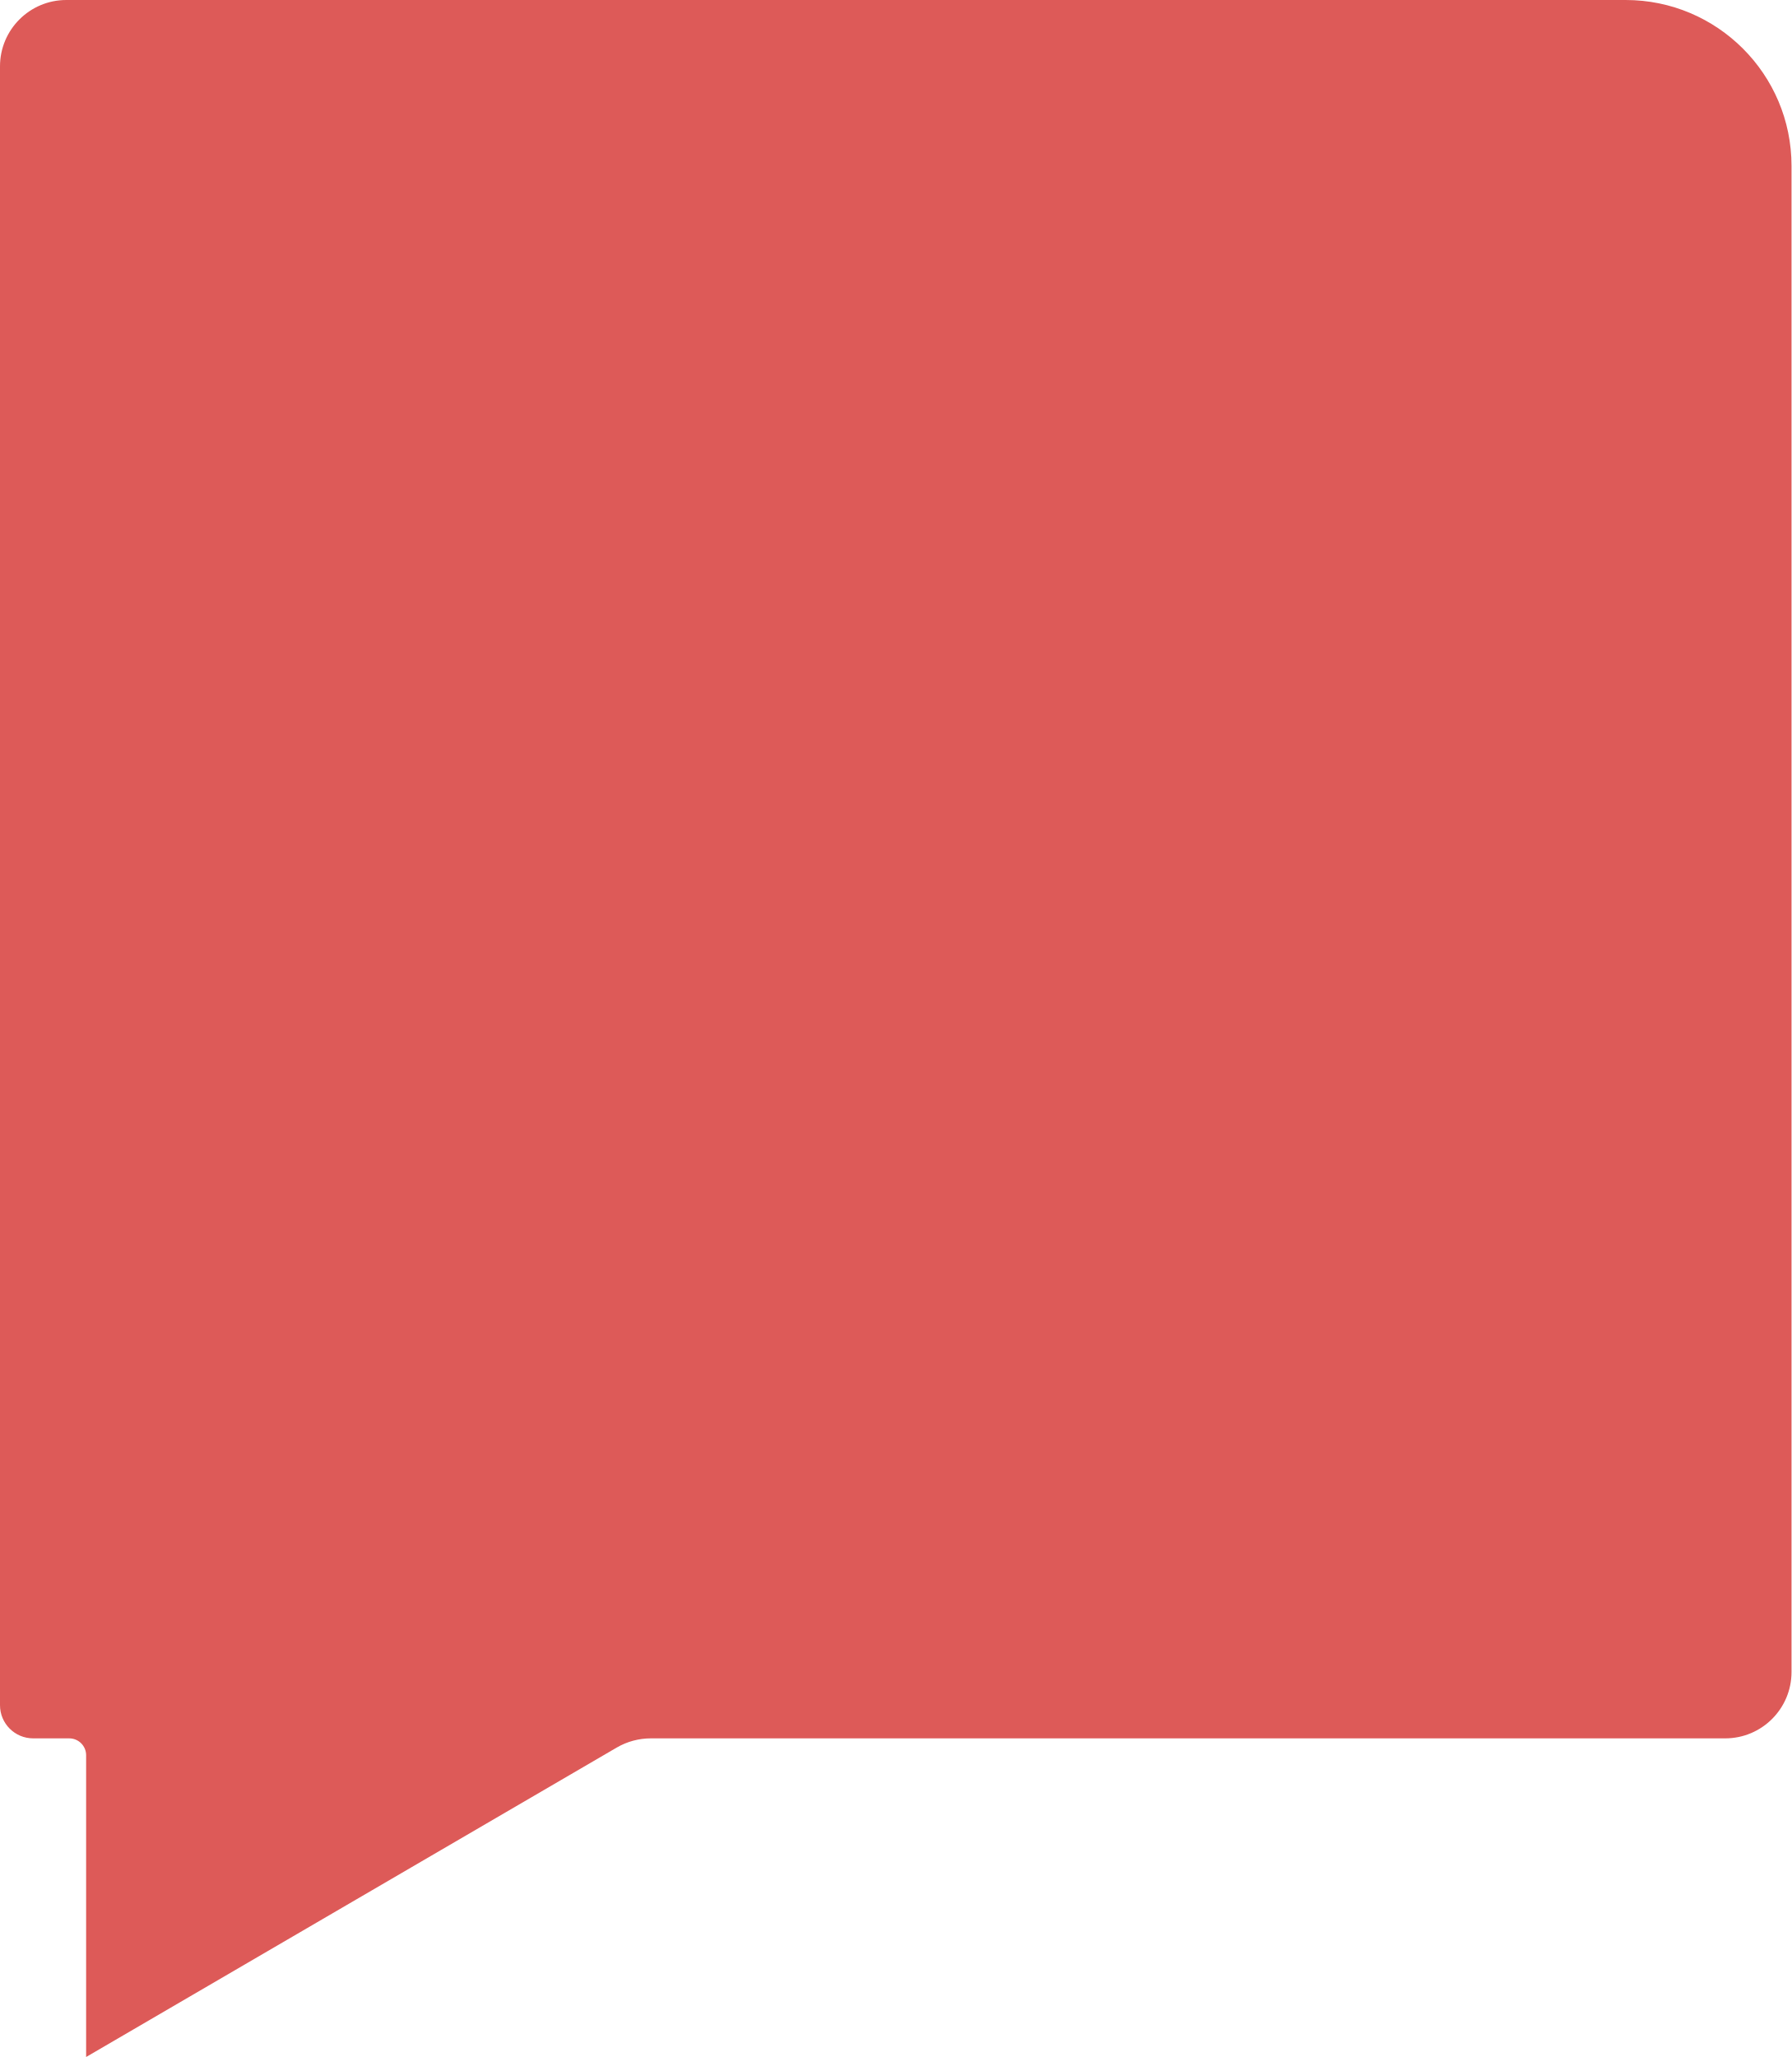
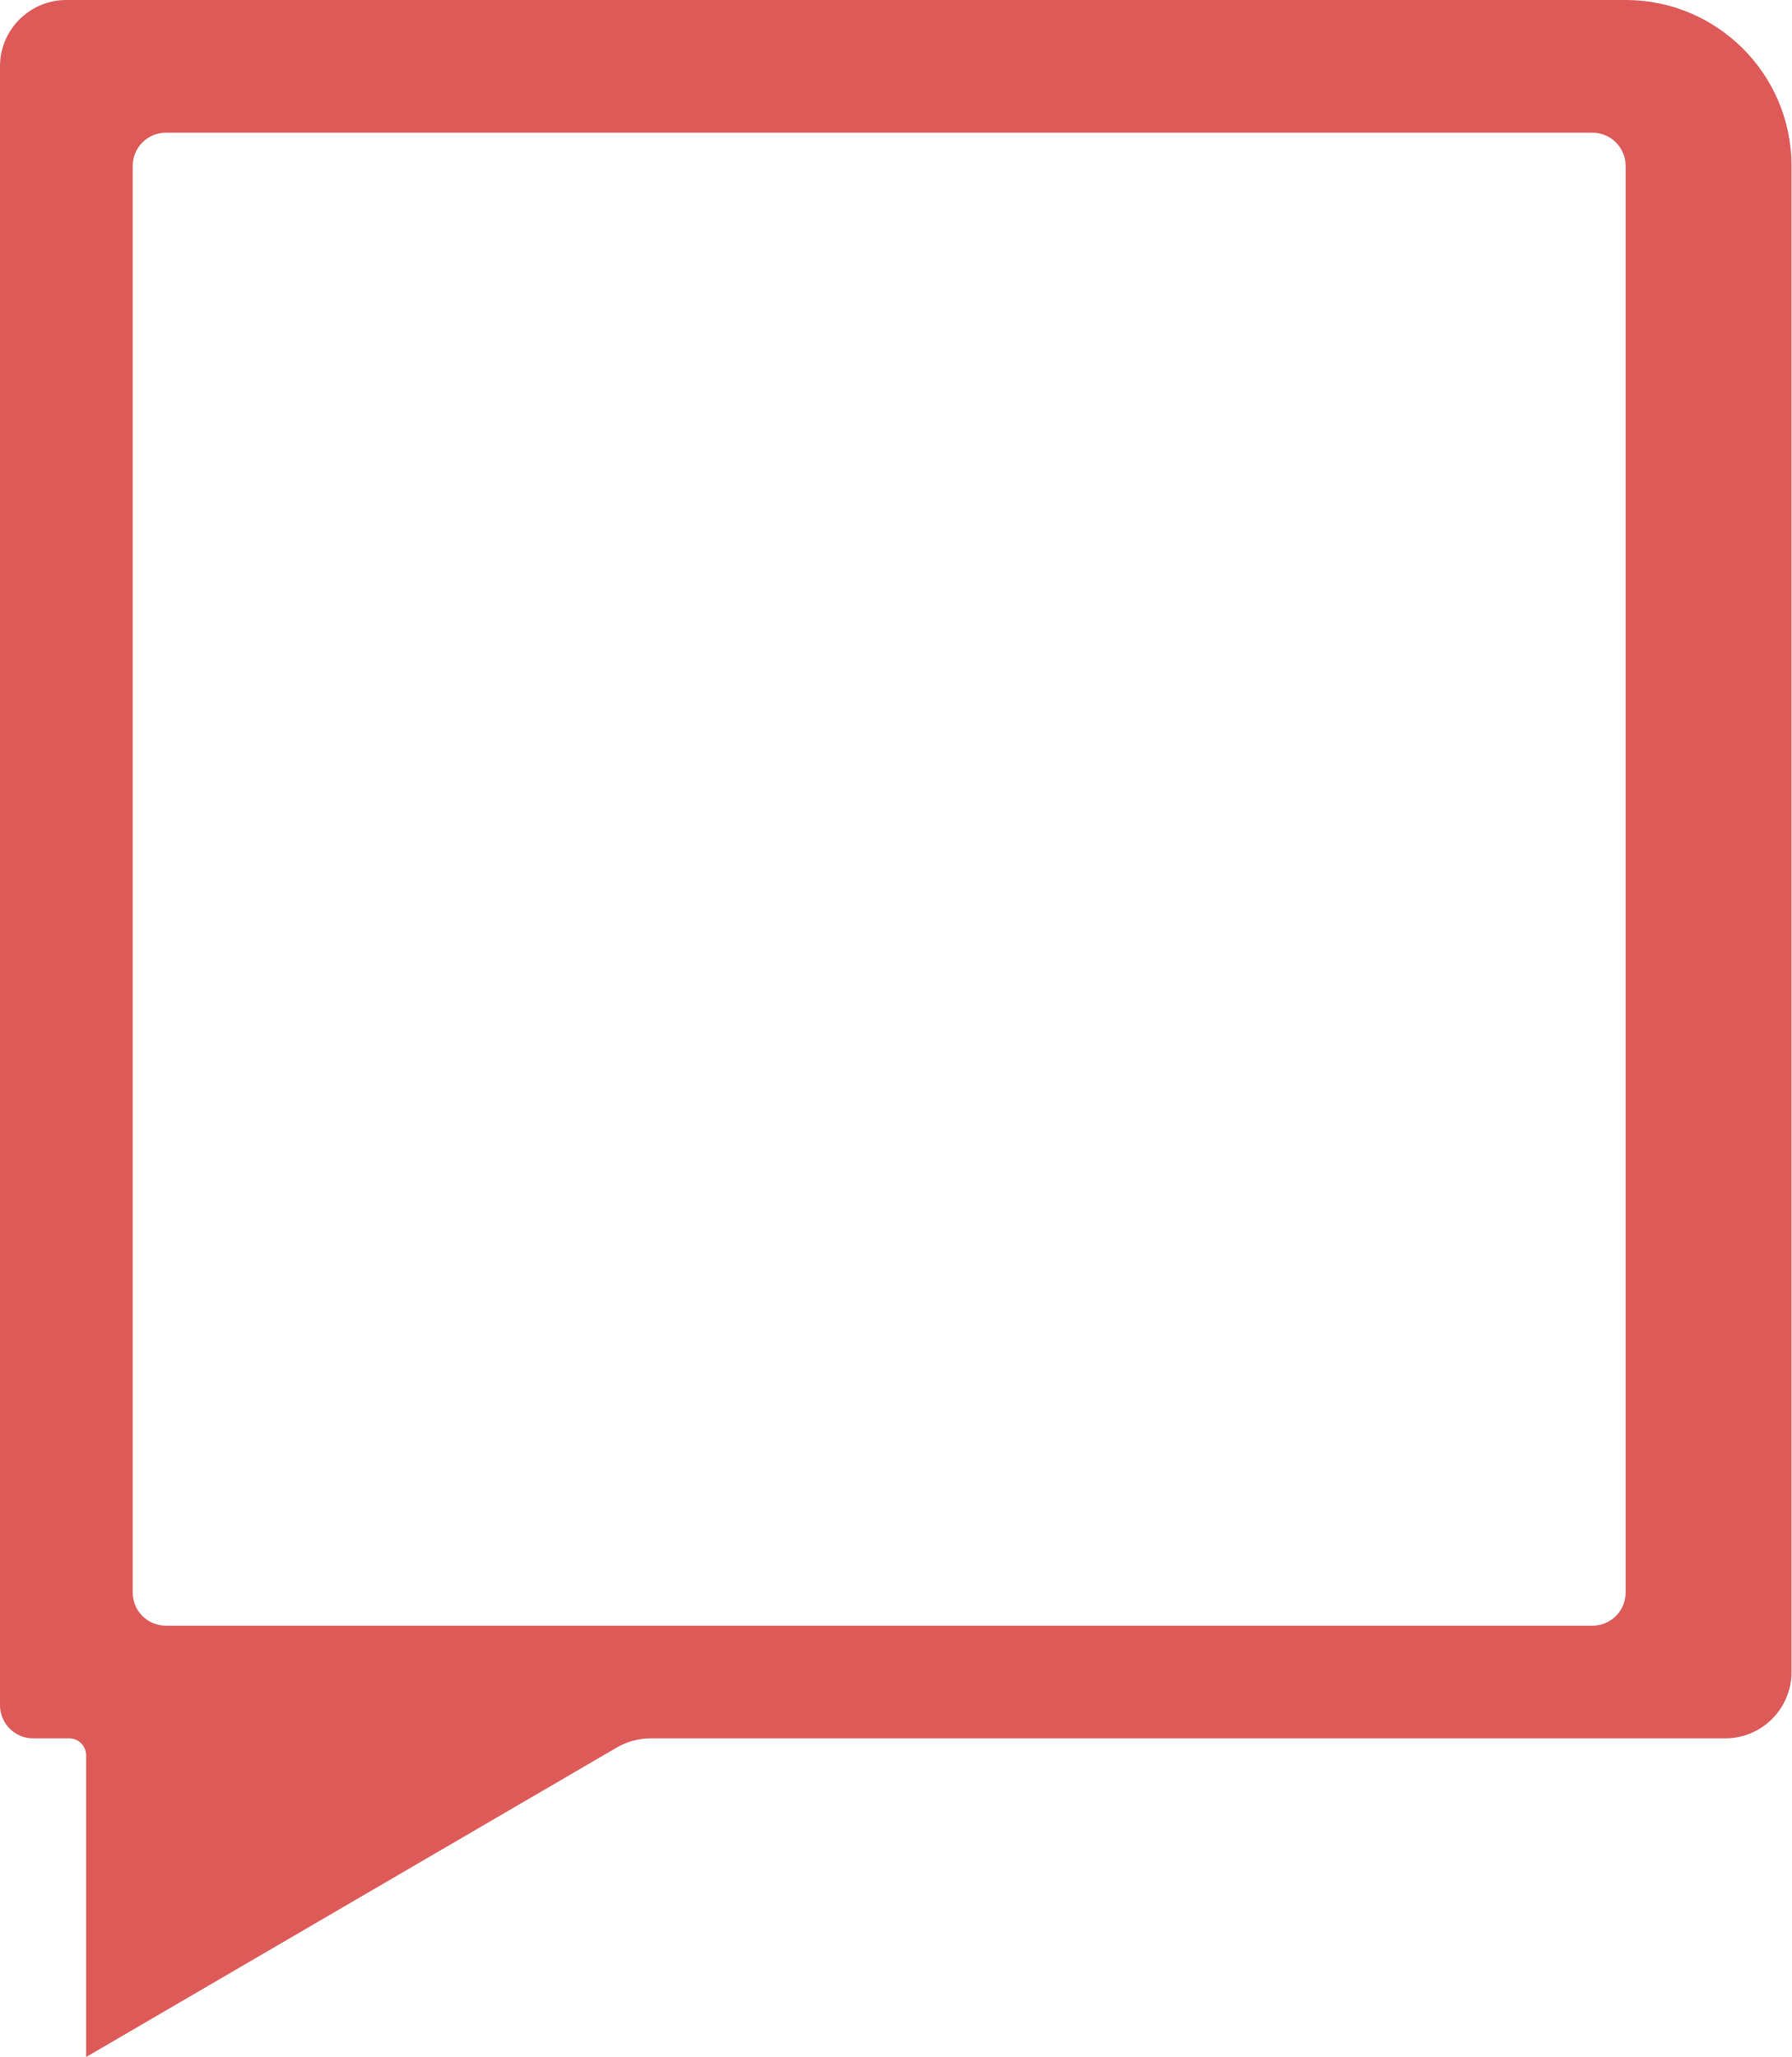
<svg xmlns="http://www.w3.org/2000/svg" width="54px" height="62px" viewBox="0 0 54 62" version="1.1">
  <defs />
  <g id="Page-1" stroke="none" stroke-width="1" fill="none" fill-rule="evenodd">
-     <path d="M0,2 L0,51.396 C-3.8565838e-15,51.949 0.448,52.396 1,52.396 L2.086,52.396 C2.368,52.396 2.596,52.624 2.596,52.904 L2.596,62 L18.588,52.674 C18.9,52.492 19.256,52.396 19.617,52.396 L52,52.396 C53.105,52.396 54,51.501 54,50.396 L54,5 C54,2.239 51.761,4.39800865e-15 49,0 L2,0 C0.895,2.02906125e-16 -1.3527075e-16,0.895 0,2 Z" id="Shape" fill="#DD5A58" fill-rule="nonzero" />
+     <g id="Shape" fill="#DD5A58" fill-rule="nonzero">
+       <path d="M0,2 C-1.3527075e-16,0.895 0.895,2.02906125e-16 2,0 L49,0 C51.761,4.39800865e-15 54,2.239 54,5 L54,50.396 C54,51.501 53.105,52.396 52,52.396 L19.617,52.396 C19.256,52.396 18.9,52.492 18.588,52.674 L2.596,62 L2.596,52.904 C2.596,52.624 2.368,52.396 2.086,52.396 L1,52.396 C0.448,52.396 -3.8565838e-15,51.949 0,51.396 L0,2 Z M5,4 C4.448,4 4,4.448 4,5 L4,48 C4,48.552 4.448,49 5,49 L48,49 C48.552,49 49,48.552 49,48 L49,5 C49,4.448 48.552,4 48,4 L5,4 Z" id="Combined-Shape" />
+     </g>
  </g>
</svg>
